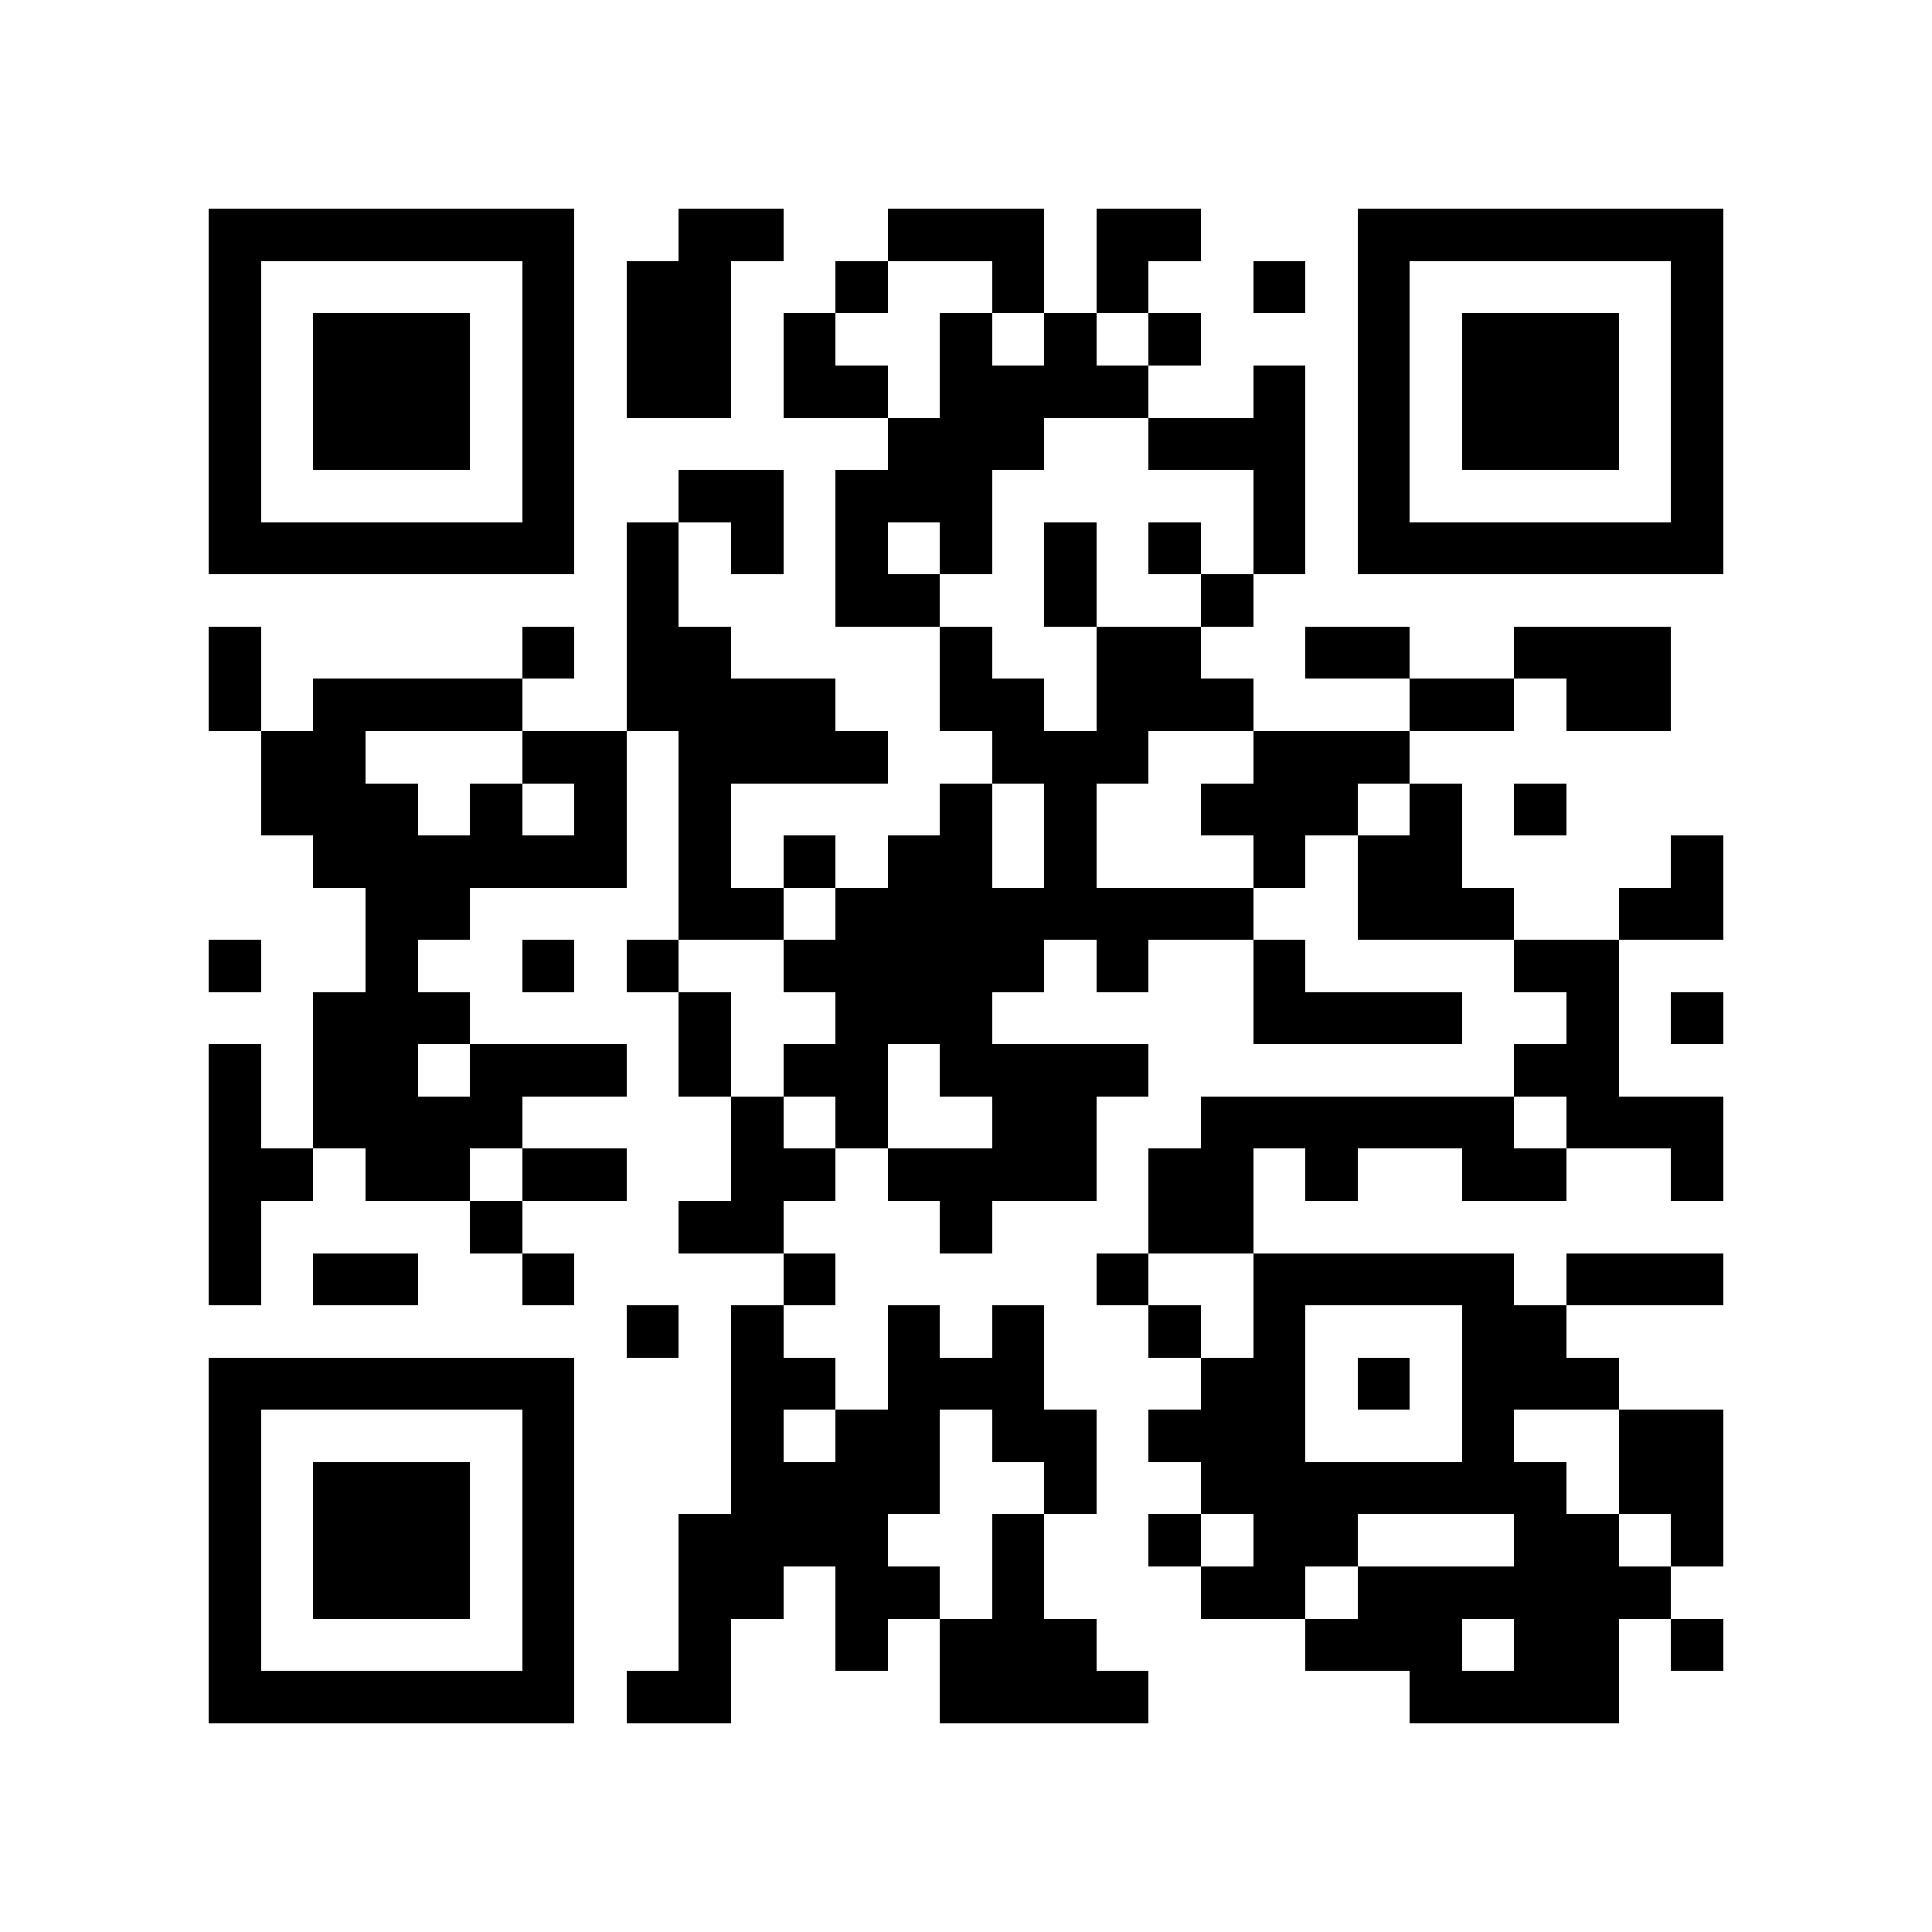
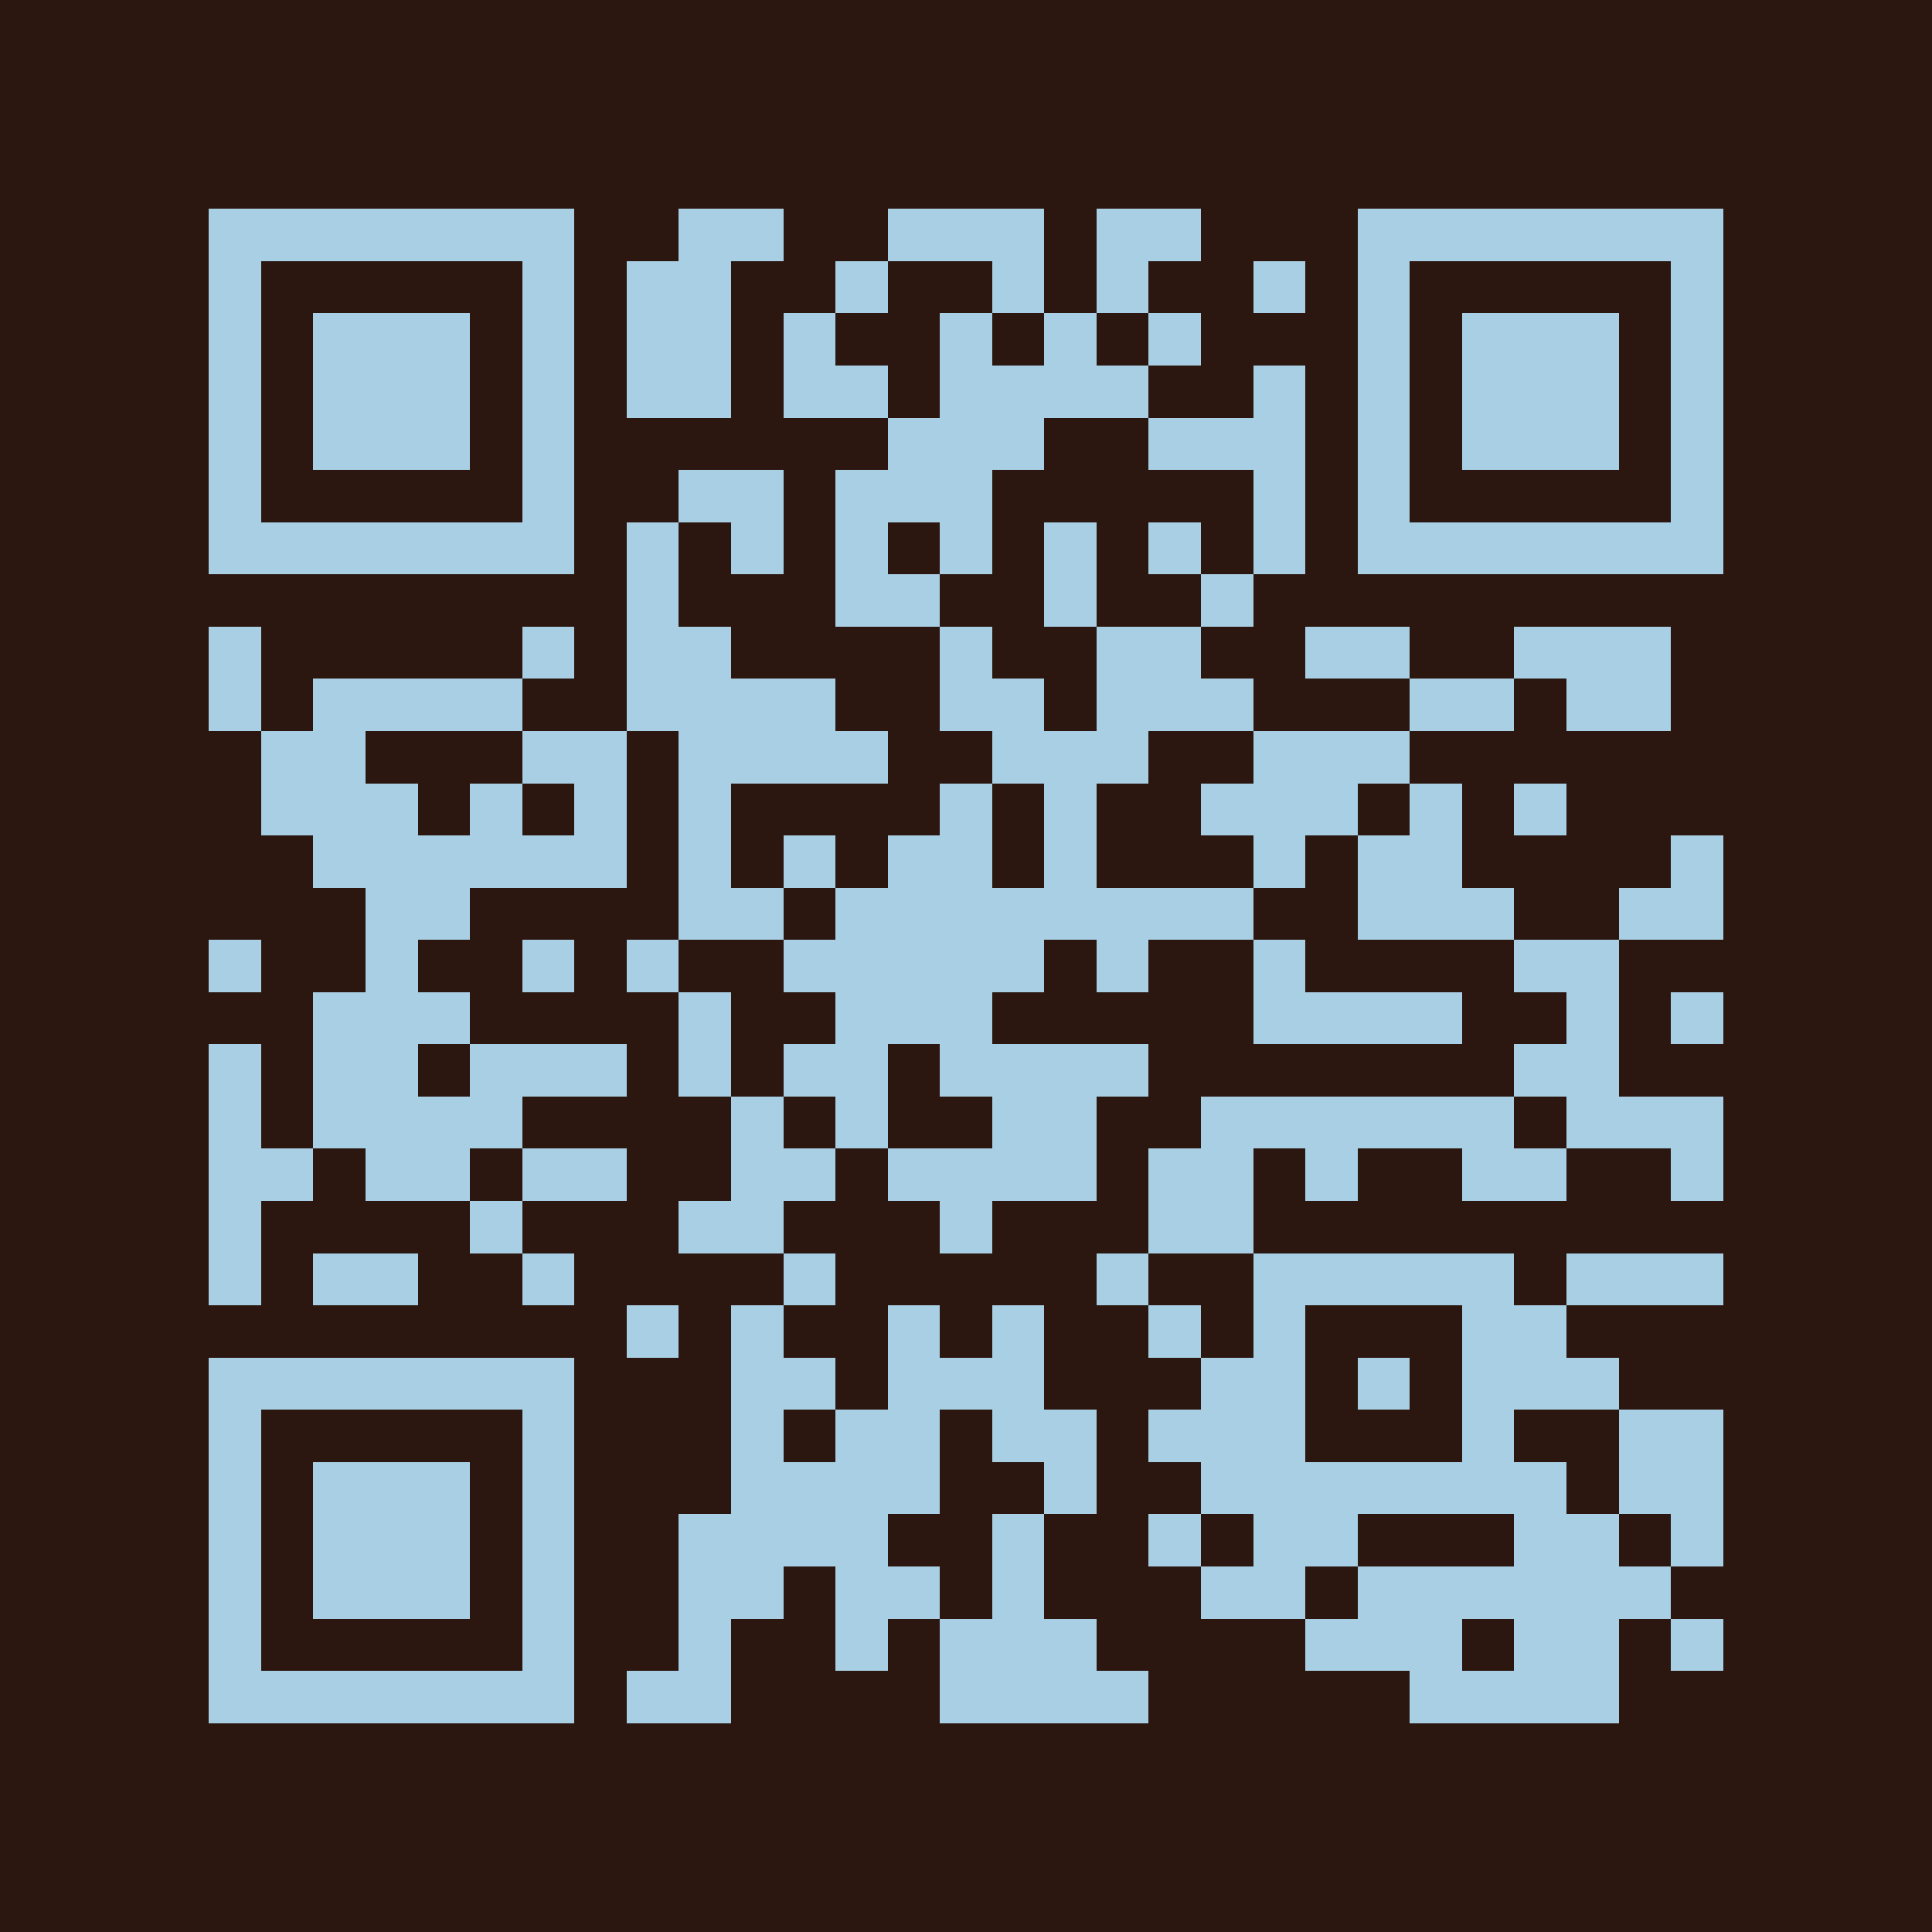
<svg xmlns="http://www.w3.org/2000/svg" viewBox="0 0 37 37" shape-rendering="crispEdges">
-   <path fill="#ffffff" d="M0 0h37v37H0z" />
-   <path stroke="#000000" d="M4 4.5h7m2 0h2m2 0h3m1 0h2m3 0h7M4 5.5h1m5 0h1m1 0h2m2 0h1m2 0h1m1 0h1m2 0h1m1 0h1m5 0h1M4 6.5h1m1 0h3m1 0h1m1 0h2m1 0h1m2 0h1m1 0h1m1 0h1m3 0h1m1 0h3m1 0h1M4 7.5h1m1 0h3m1 0h1m1 0h2m1 0h2m1 0h4m2 0h1m1 0h1m1 0h3m1 0h1M4 8.5h1m1 0h3m1 0h1m6 0h3m2 0h3m1 0h1m1 0h3m1 0h1M4 9.5h1m5 0h1m2 0h2m1 0h3m5 0h1m1 0h1m5 0h1M4 10.5h7m1 0h1m1 0h1m1 0h1m1 0h1m1 0h1m1 0h1m1 0h1m1 0h7M12 11.5h1m3 0h2m2 0h1m2 0h1M4 12.5h1m5 0h1m1 0h2m4 0h1m2 0h2m2 0h2m2 0h3M4 13.5h1m1 0h4m2 0h4m2 0h2m1 0h3m3 0h2m1 0h2M5 14.5h2m3 0h2m1 0h4m2 0h3m2 0h3M5 15.5h3m1 0h1m1 0h1m1 0h1m4 0h1m1 0h1m2 0h3m1 0h1m1 0h1M6 16.5h6m1 0h1m1 0h1m1 0h2m1 0h1m3 0h1m1 0h2m4 0h1M7 17.5h2m4 0h2m1 0h8m2 0h3m2 0h2M4 18.5h1m2 0h1m2 0h1m1 0h1m2 0h5m1 0h1m2 0h1m4 0h2M6 19.5h3m4 0h1m2 0h3m5 0h4m2 0h1m1 0h1M4 20.5h1m1 0h2m1 0h3m1 0h1m1 0h2m1 0h4m7 0h2M4 21.5h1m1 0h4m4 0h1m1 0h1m2 0h2m2 0h6m1 0h3M4 22.5h2m1 0h2m1 0h2m2 0h2m1 0h4m1 0h2m1 0h1m2 0h2m2 0h1M4 23.5h1m4 0h1m3 0h2m3 0h1m3 0h2M4 24.5h1m1 0h2m2 0h1m4 0h1m5 0h1m2 0h5m1 0h3M12 25.5h1m1 0h1m2 0h1m1 0h1m2 0h1m1 0h1m3 0h2M4 26.5h7m3 0h2m1 0h3m3 0h2m1 0h1m1 0h3M4 27.5h1m5 0h1m3 0h1m1 0h2m1 0h2m1 0h3m3 0h1m2 0h2M4 28.5h1m1 0h3m1 0h1m3 0h4m2 0h1m2 0h7m1 0h2M4 29.5h1m1 0h3m1 0h1m2 0h4m2 0h1m2 0h1m1 0h2m3 0h2m1 0h1M4 30.5h1m1 0h3m1 0h1m2 0h2m1 0h2m1 0h1m3 0h2m1 0h6M4 31.5h1m5 0h1m2 0h1m2 0h1m1 0h3m4 0h3m1 0h2m1 0h1M4 32.5h7m1 0h2m4 0h4m5 0h4" />
+   <path fill="#2b1710" d="M0 0h37v37H0z" />
+   <path stroke="#a9cfe4" d="M4 4.5h7m2 0h2m2 0h3m1 0h2m3 0h7M4 5.5h1m5 0h1m1 0h2m2 0h1m2 0h1m1 0h1m2 0h1m1 0h1m5 0h1M4 6.5h1m1 0h3m1 0h1m1 0h2m1 0h1m2 0h1m1 0h1m1 0h1m3 0h1m1 0h3m1 0h1M4 7.5h1m1 0h3m1 0h1m1 0h2m1 0h2m1 0h4m2 0h1m1 0h1m1 0h3m1 0h1M4 8.5h1m1 0h3m1 0h1m6 0h3m2 0h3m1 0h1m1 0h3m1 0h1M4 9.5h1m5 0h1m2 0h2m1 0h3m5 0h1m1 0h1m5 0h1M4 10.5h7m1 0h1m1 0h1m1 0h1m1 0h1m1 0h1m1 0h1m1 0h1m1 0h7M12 11.5h1m3 0h2m2 0h1m2 0h1M4 12.5h1m5 0h1m1 0h2m4 0h1m2 0h2m2 0h2m2 0h3M4 13.5h1m1 0h4m2 0h4m2 0h2m1 0h3m3 0h2m1 0h2M5 14.5h2m3 0h2m1 0h4m2 0h3m2 0h3M5 15.5h3m1 0h1m1 0h1m1 0h1m4 0h1m1 0h1m2 0h3m1 0h1m1 0h1M6 16.5h6m1 0h1m1 0h1m1 0h2m1 0h1m3 0h1m1 0h2m4 0h1M7 17.5h2m4 0h2m1 0h8m2 0h3m2 0h2M4 18.5h1m2 0h1m2 0h1m1 0h1m2 0h5m1 0h1m2 0h1m4 0h2M6 19.5h3m4 0h1m2 0h3m5 0h4m2 0h1m1 0h1M4 20.5h1m1 0h2m1 0h3m1 0h1m1 0h2m1 0h4m7 0h2M4 21.5h1m1 0h4m4 0h1m1 0h1m2 0h2m2 0h6m1 0h3M4 22.5h2m1 0h2m1 0h2m2 0h2m1 0h4m1 0h2m1 0h1m2 0h2m2 0h1M4 23.5h1m4 0h1m3 0h2m3 0h1m3 0h2M4 24.5h1m1 0h2m2 0h1m4 0h1m5 0h1m2 0h5m1 0h3M12 25.5h1m1 0h1m2 0h1m1 0h1m2 0h1m1 0h1m3 0h2M4 26.5h7m3 0h2m1 0h3m3 0h2m1 0h1m1 0h3M4 27.5h1m5 0h1m3 0h1m1 0h2m1 0h2m1 0h3m3 0h1m2 0h2M4 28.5h1m1 0h3m1 0h1m3 0h4m2 0h1m2 0h7m1 0h2M4 29.5h1m1 0h3m1 0h1m2 0h4m2 0h1m2 0h1m1 0h2m3 0h2m1 0h1M4 30.5h1m1 0h3m1 0h1m2 0h2m1 0h2m1 0h1m3 0h2m1 0h6M4 31.5h1m5 0h1m2 0h1m2 0h1m1 0h3m4 0h3m1 0h2m1 0h1M4 32.5h7m1 0h2m4 0h4m5 0h4" />
</svg>
